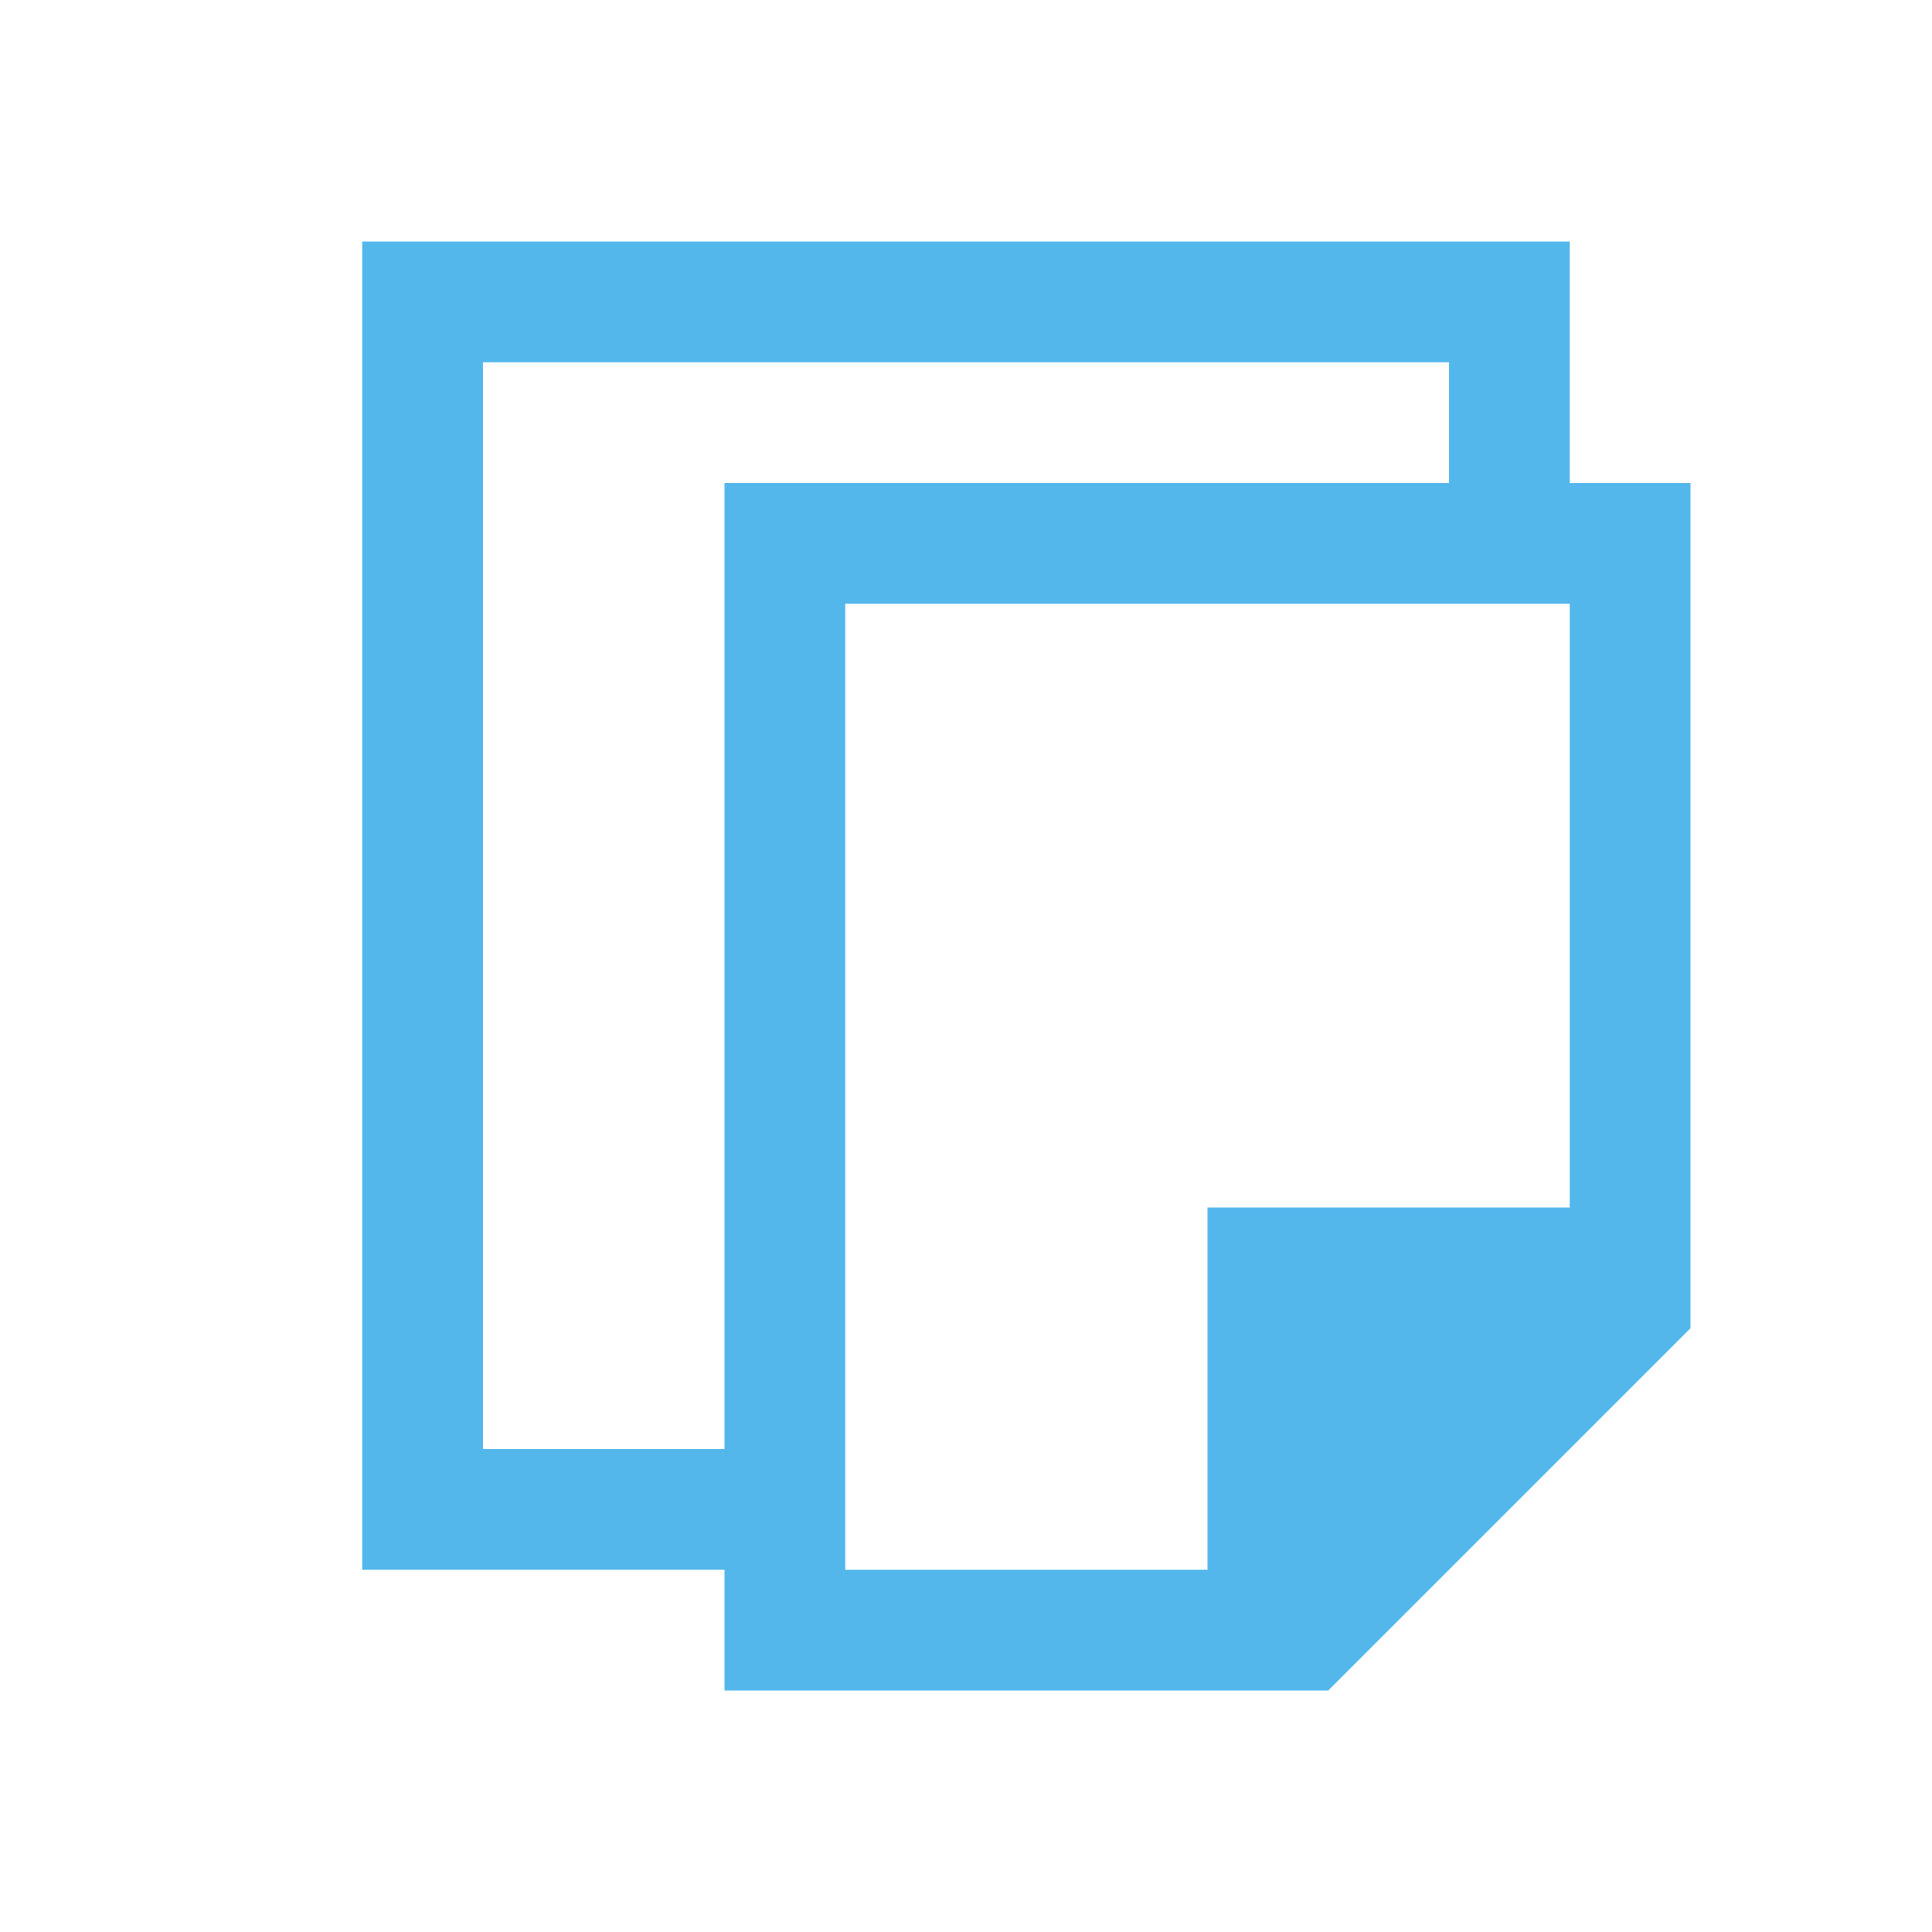
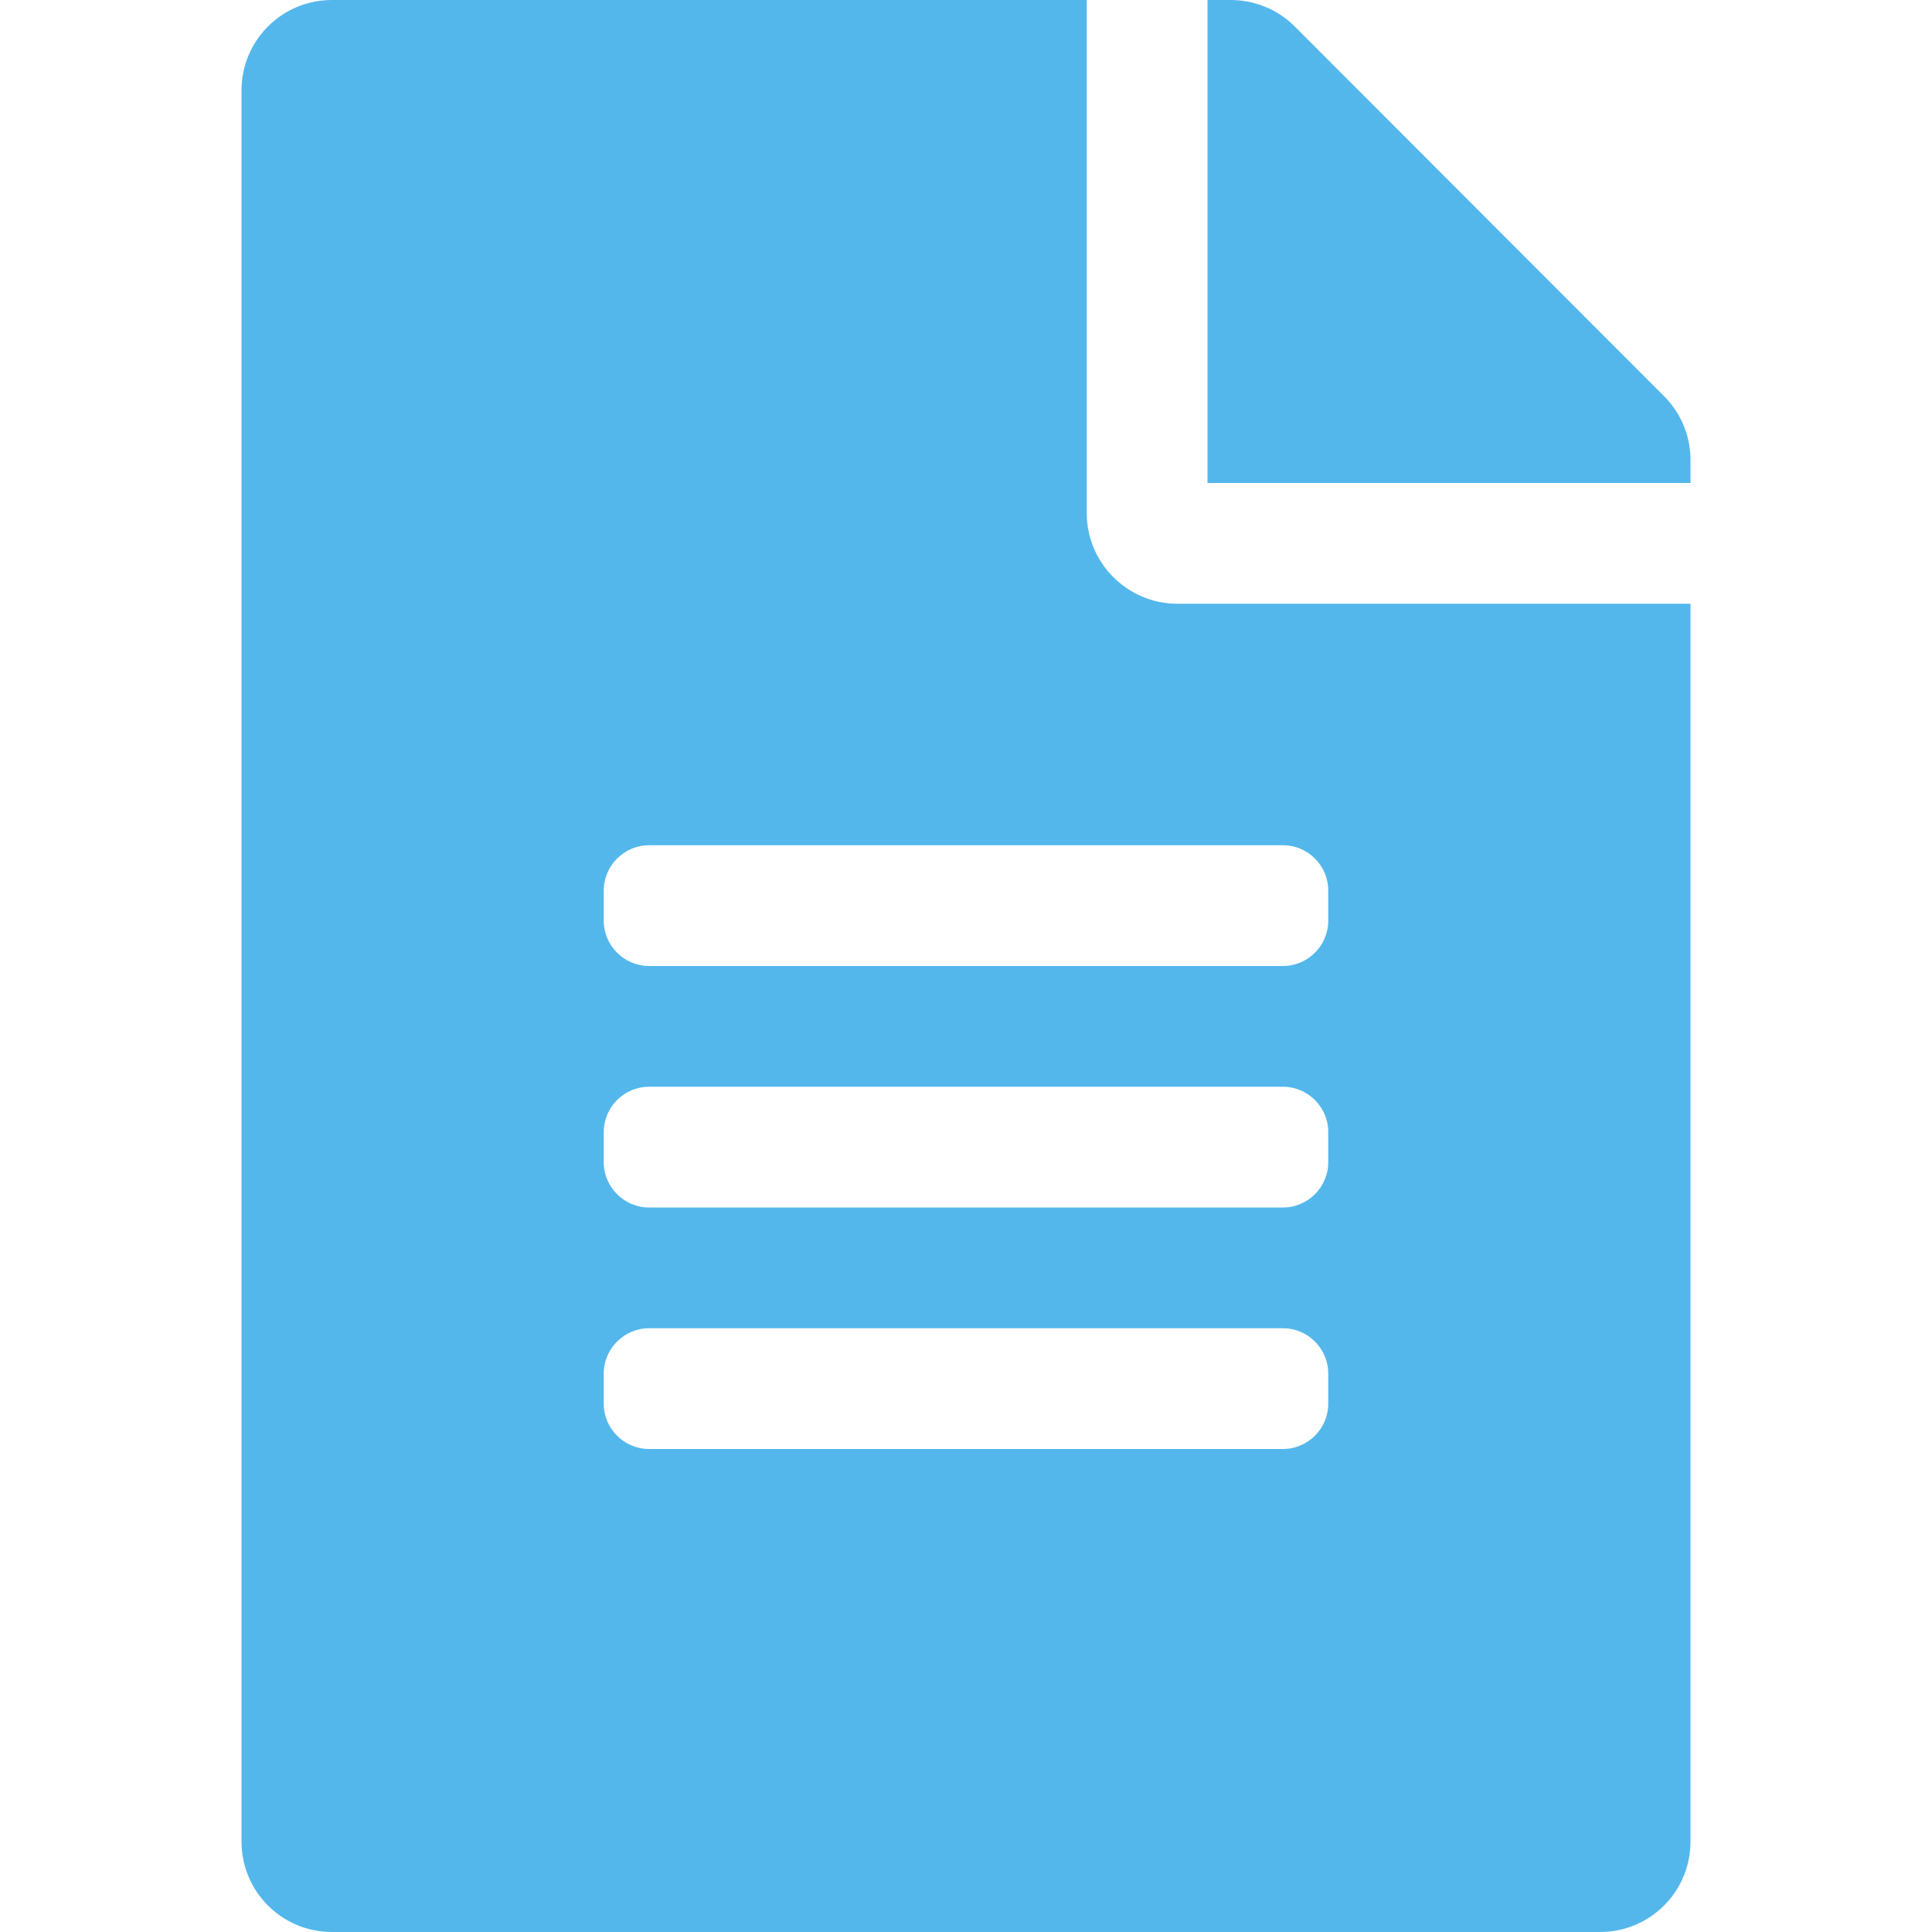
- <svg xmlns="http://www.w3.org/2000/svg" viewBox="0 0 16 16">
-   <path style="" d="M 3 2 L 3 13 L 6 13 L 6 14 L 11 14 L 14 11 L 14 4 L 13 4 L 13 2 L 3.785 2 L 3 2 z M 4 3 L 12 3 L 12 4 L 6 4 L 6 12 L 4 12 L 4 3 z M 7 5 L 13 5 L 13 10 L 10 10 L 10 13 L 7 13 L 7 5 z " class="ColorScheme-Text" color="#53b7ec" fill="#53b7ec" />
+ <svg xmlns="http://www.w3.org/2000/svg" height="512" width="512" id="svg4" version="1.1" class="svg-inline--fa fa-file-alt fa-w-12 fa-9x" viewBox="0 0 512 512" role="img" data-icon="file-alt" data-prefix="fas" focusable="false" aria-hidden="true">
+   <defs id="defs8" />
+   <path id="path2" class="" d="M 288,136 V 0 H 88 C 74.7,0 64,10.7 64,24 v 464 c 0,13.3 10.7,24 24,24 h 336 c 13.3,0 24,-10.7 24,-24 V 160 H 312 c -13.2,0 -24,-10.8 -24,-24 z m 64,236 c 0,6.6 -5.4,12 -12,12 H 172 c -6.6,0 -12,-5.4 -12,-12 v -8 c 0,-6.6 5.4,-12 12,-12 h 168 c 6.6,0 12,5.4 12,12 z m 0,-64 c 0,6.6 -5.4,12 -12,12 H 172 c -6.6,0 -12,-5.4 -12,-12 v -8 c 0,-6.6 5.4,-12 12,-12 h 168 c 6.6,0 12,5.4 12,12 z m 0,-72 v 8 c 0,6.6 -5.4,12 -12,12 H 172 c -6.6,0 -12,-5.4 -12,-12 v -8 c 0,-6.6 5.4,-12 12,-12 h 168 c 6.6,0 12,5.4 12,12 z M 448,121.9 V 128 H 320 V 0 h 6.1 c 6.4,0 12.5,2.5 17,7 l 97.9,98 c 4.5,4.5 7,10.6 7,16.9 z" fill="#53b7ec" />
</svg>
